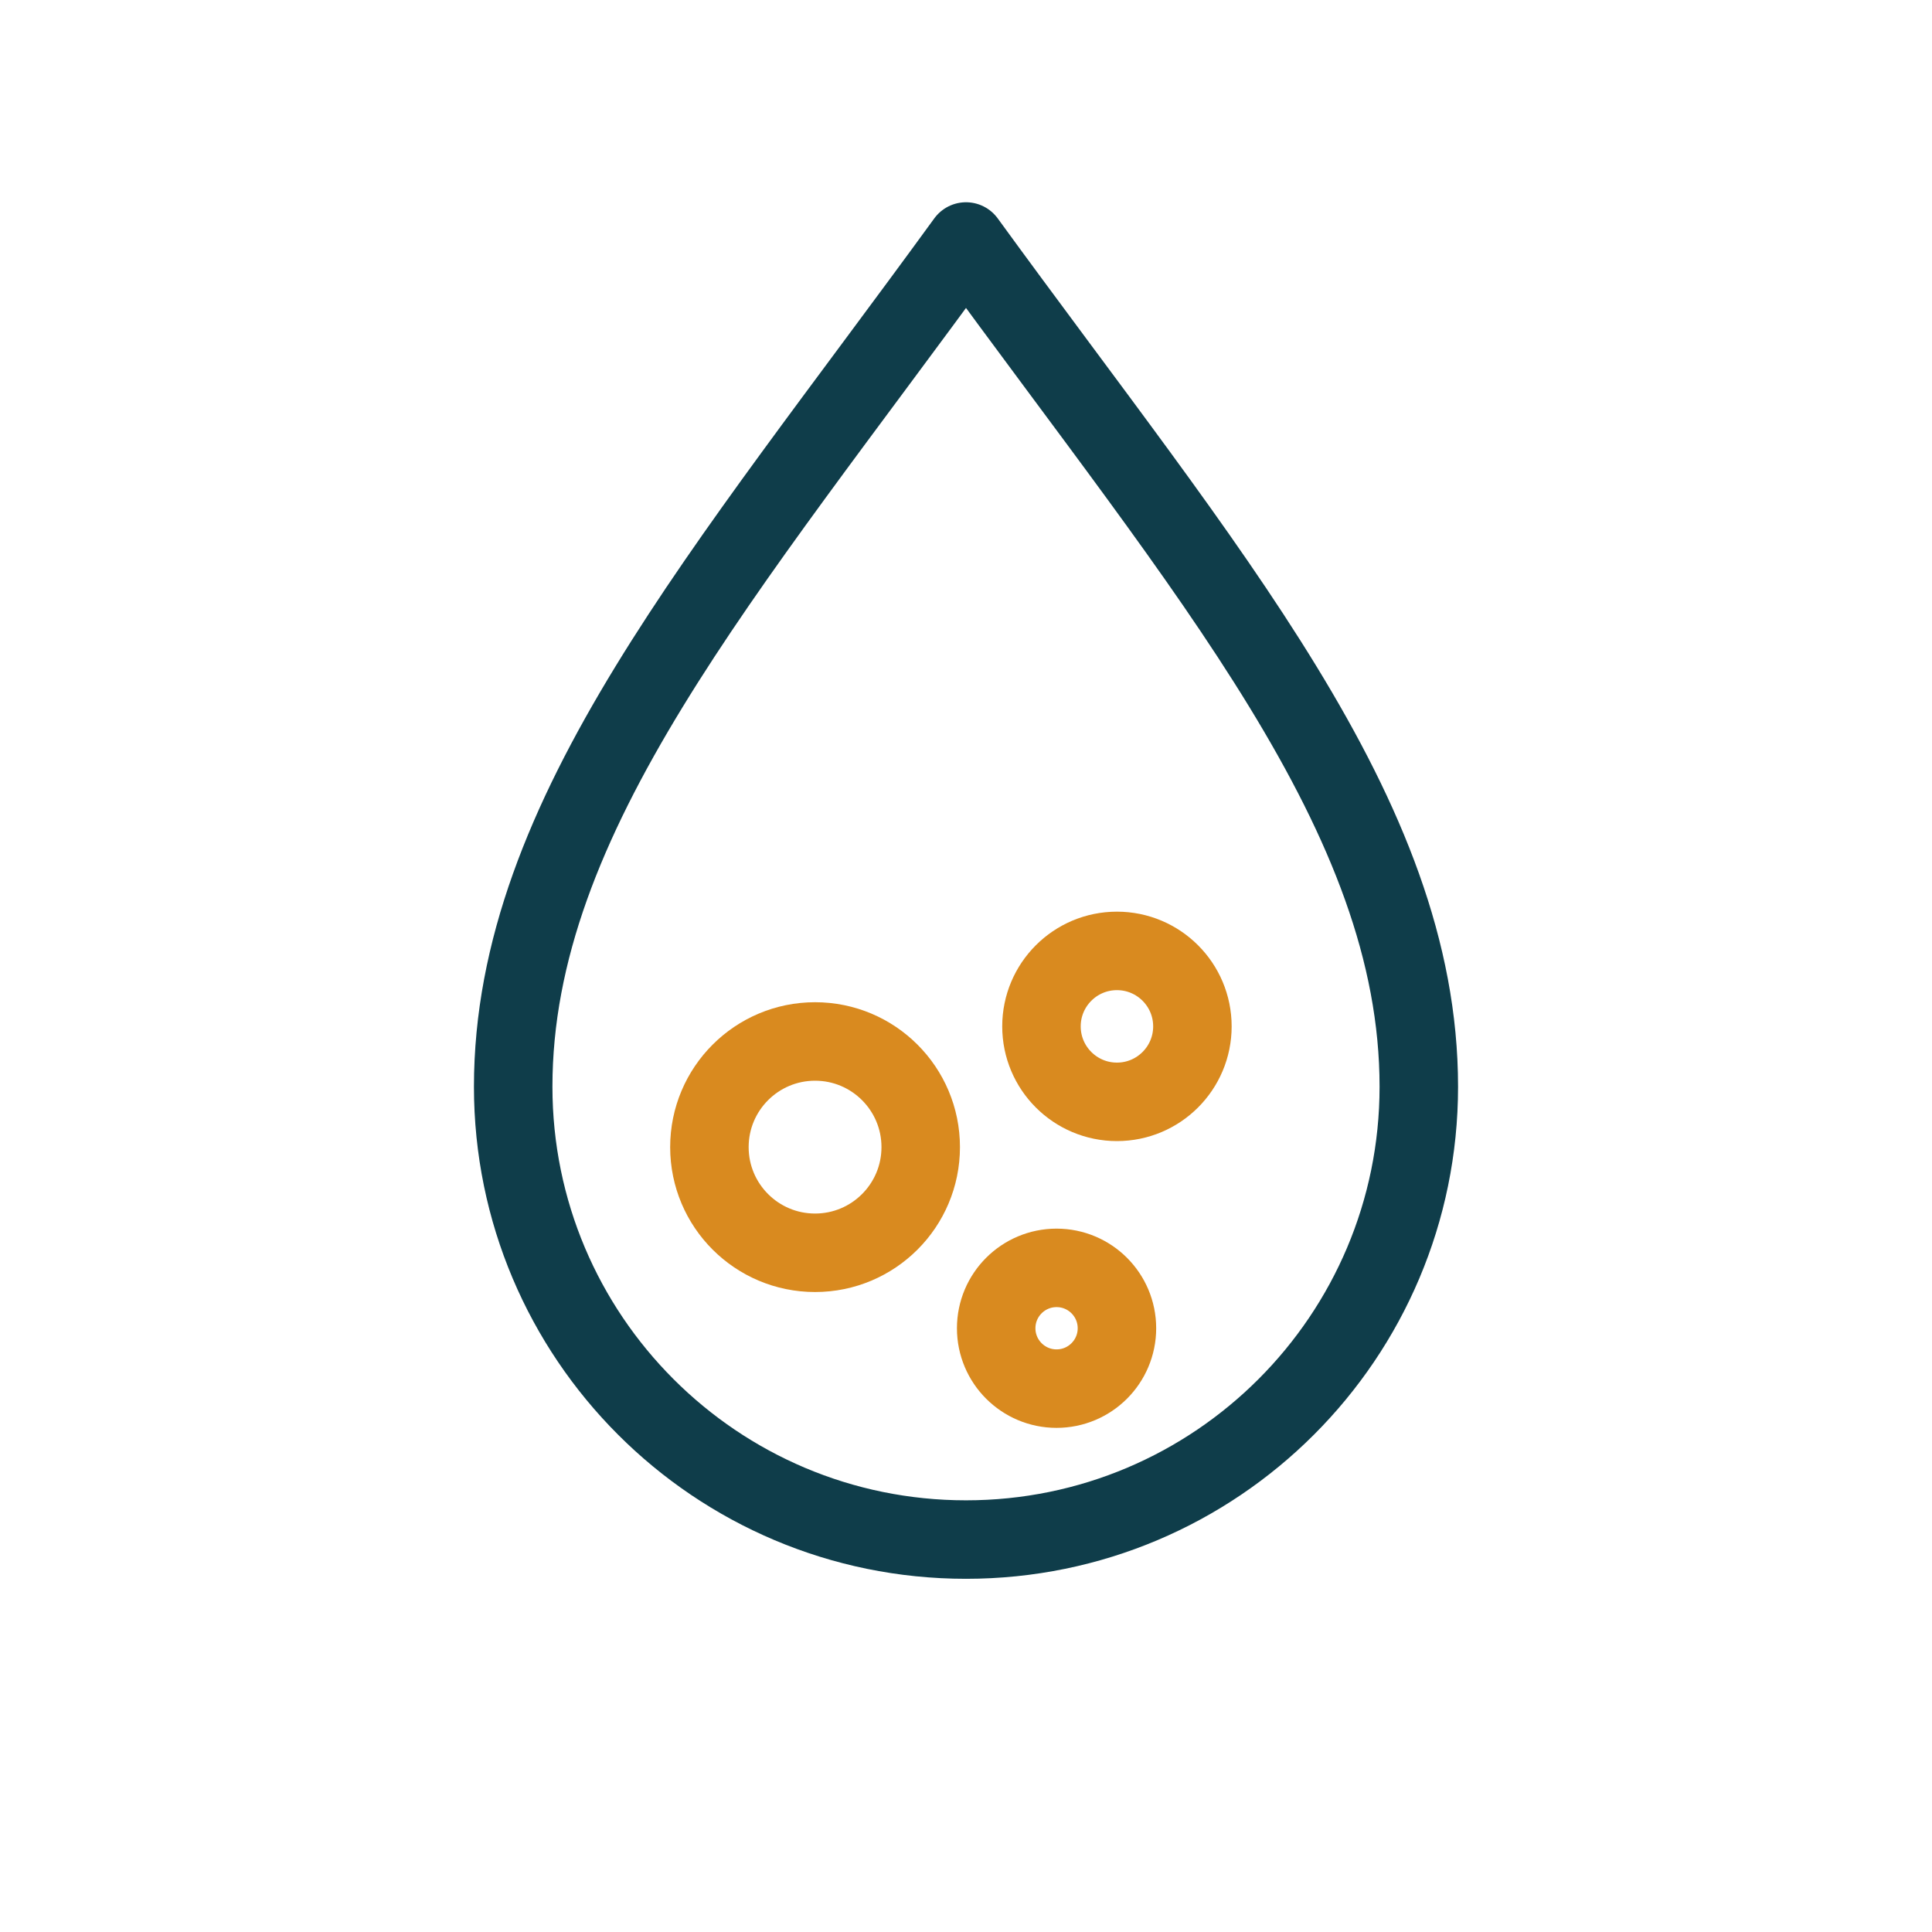
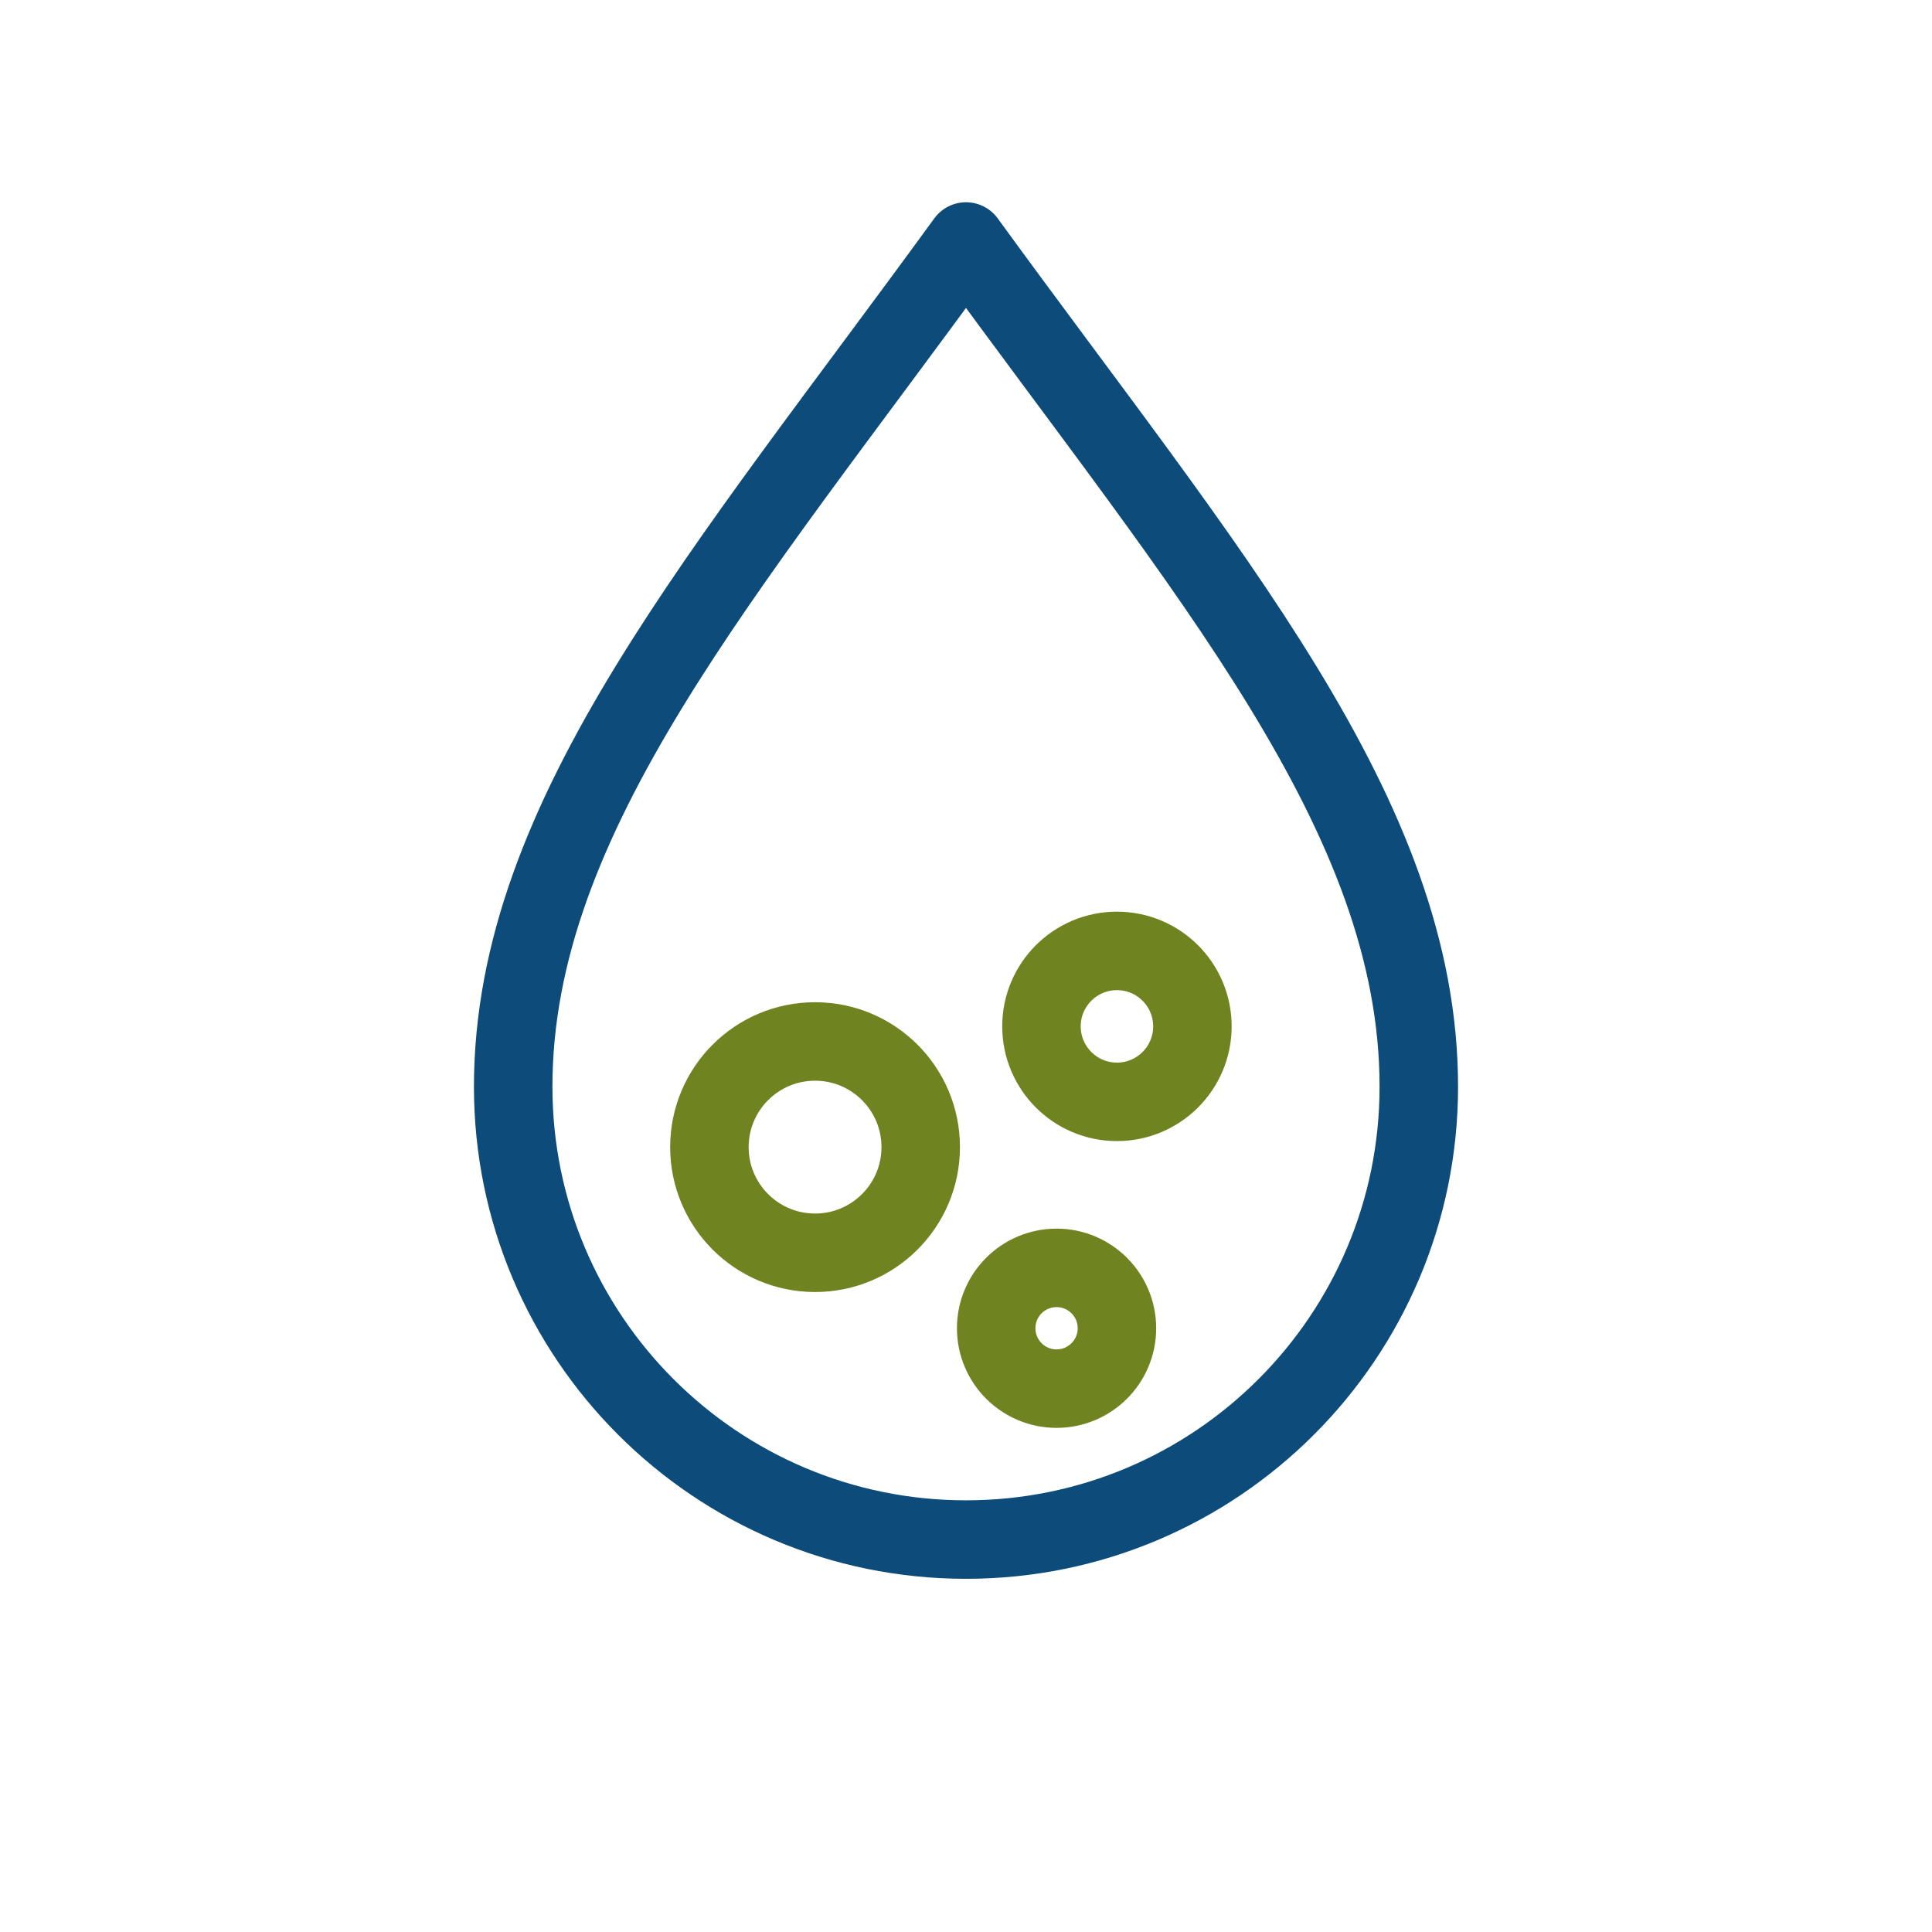
- <svg xmlns="http://www.w3.org/2000/svg" viewBox="0 0 64 64" fill="none" stroke="#0f3d4a" stroke-width="2.6" stroke-linecap="round" stroke-linejoin="round" aria-hidden="true">
+ <svg xmlns="http://www.w3.org/2000/svg" viewBox="0 0 64 64" fill="none" stroke="#0d4c7a" stroke-width="2.6" stroke-linecap="round" stroke-linejoin="round" aria-hidden="true">
  <path d="M32 8c8 11 15 19 15 28a15 15 0 0 1-30 0c0-9 7-17 15-28z" />
-   <circle stroke="#d98a1f" cx="27" cy="38" r="3.5" />
-   <circle stroke="#d98a1f" cx="37" cy="34" r="2.5" />
-   <circle stroke="#d98a1f" cx="35" cy="44" r="2" />
+   <circle stroke="#6f8420" cx="27" cy="38" r="3.5" />
+   <circle stroke="#6f8420" cx="37" cy="34" r="2.5" />
+   <circle stroke="#6f8420" cx="35" cy="44" r="2" />
</svg>
